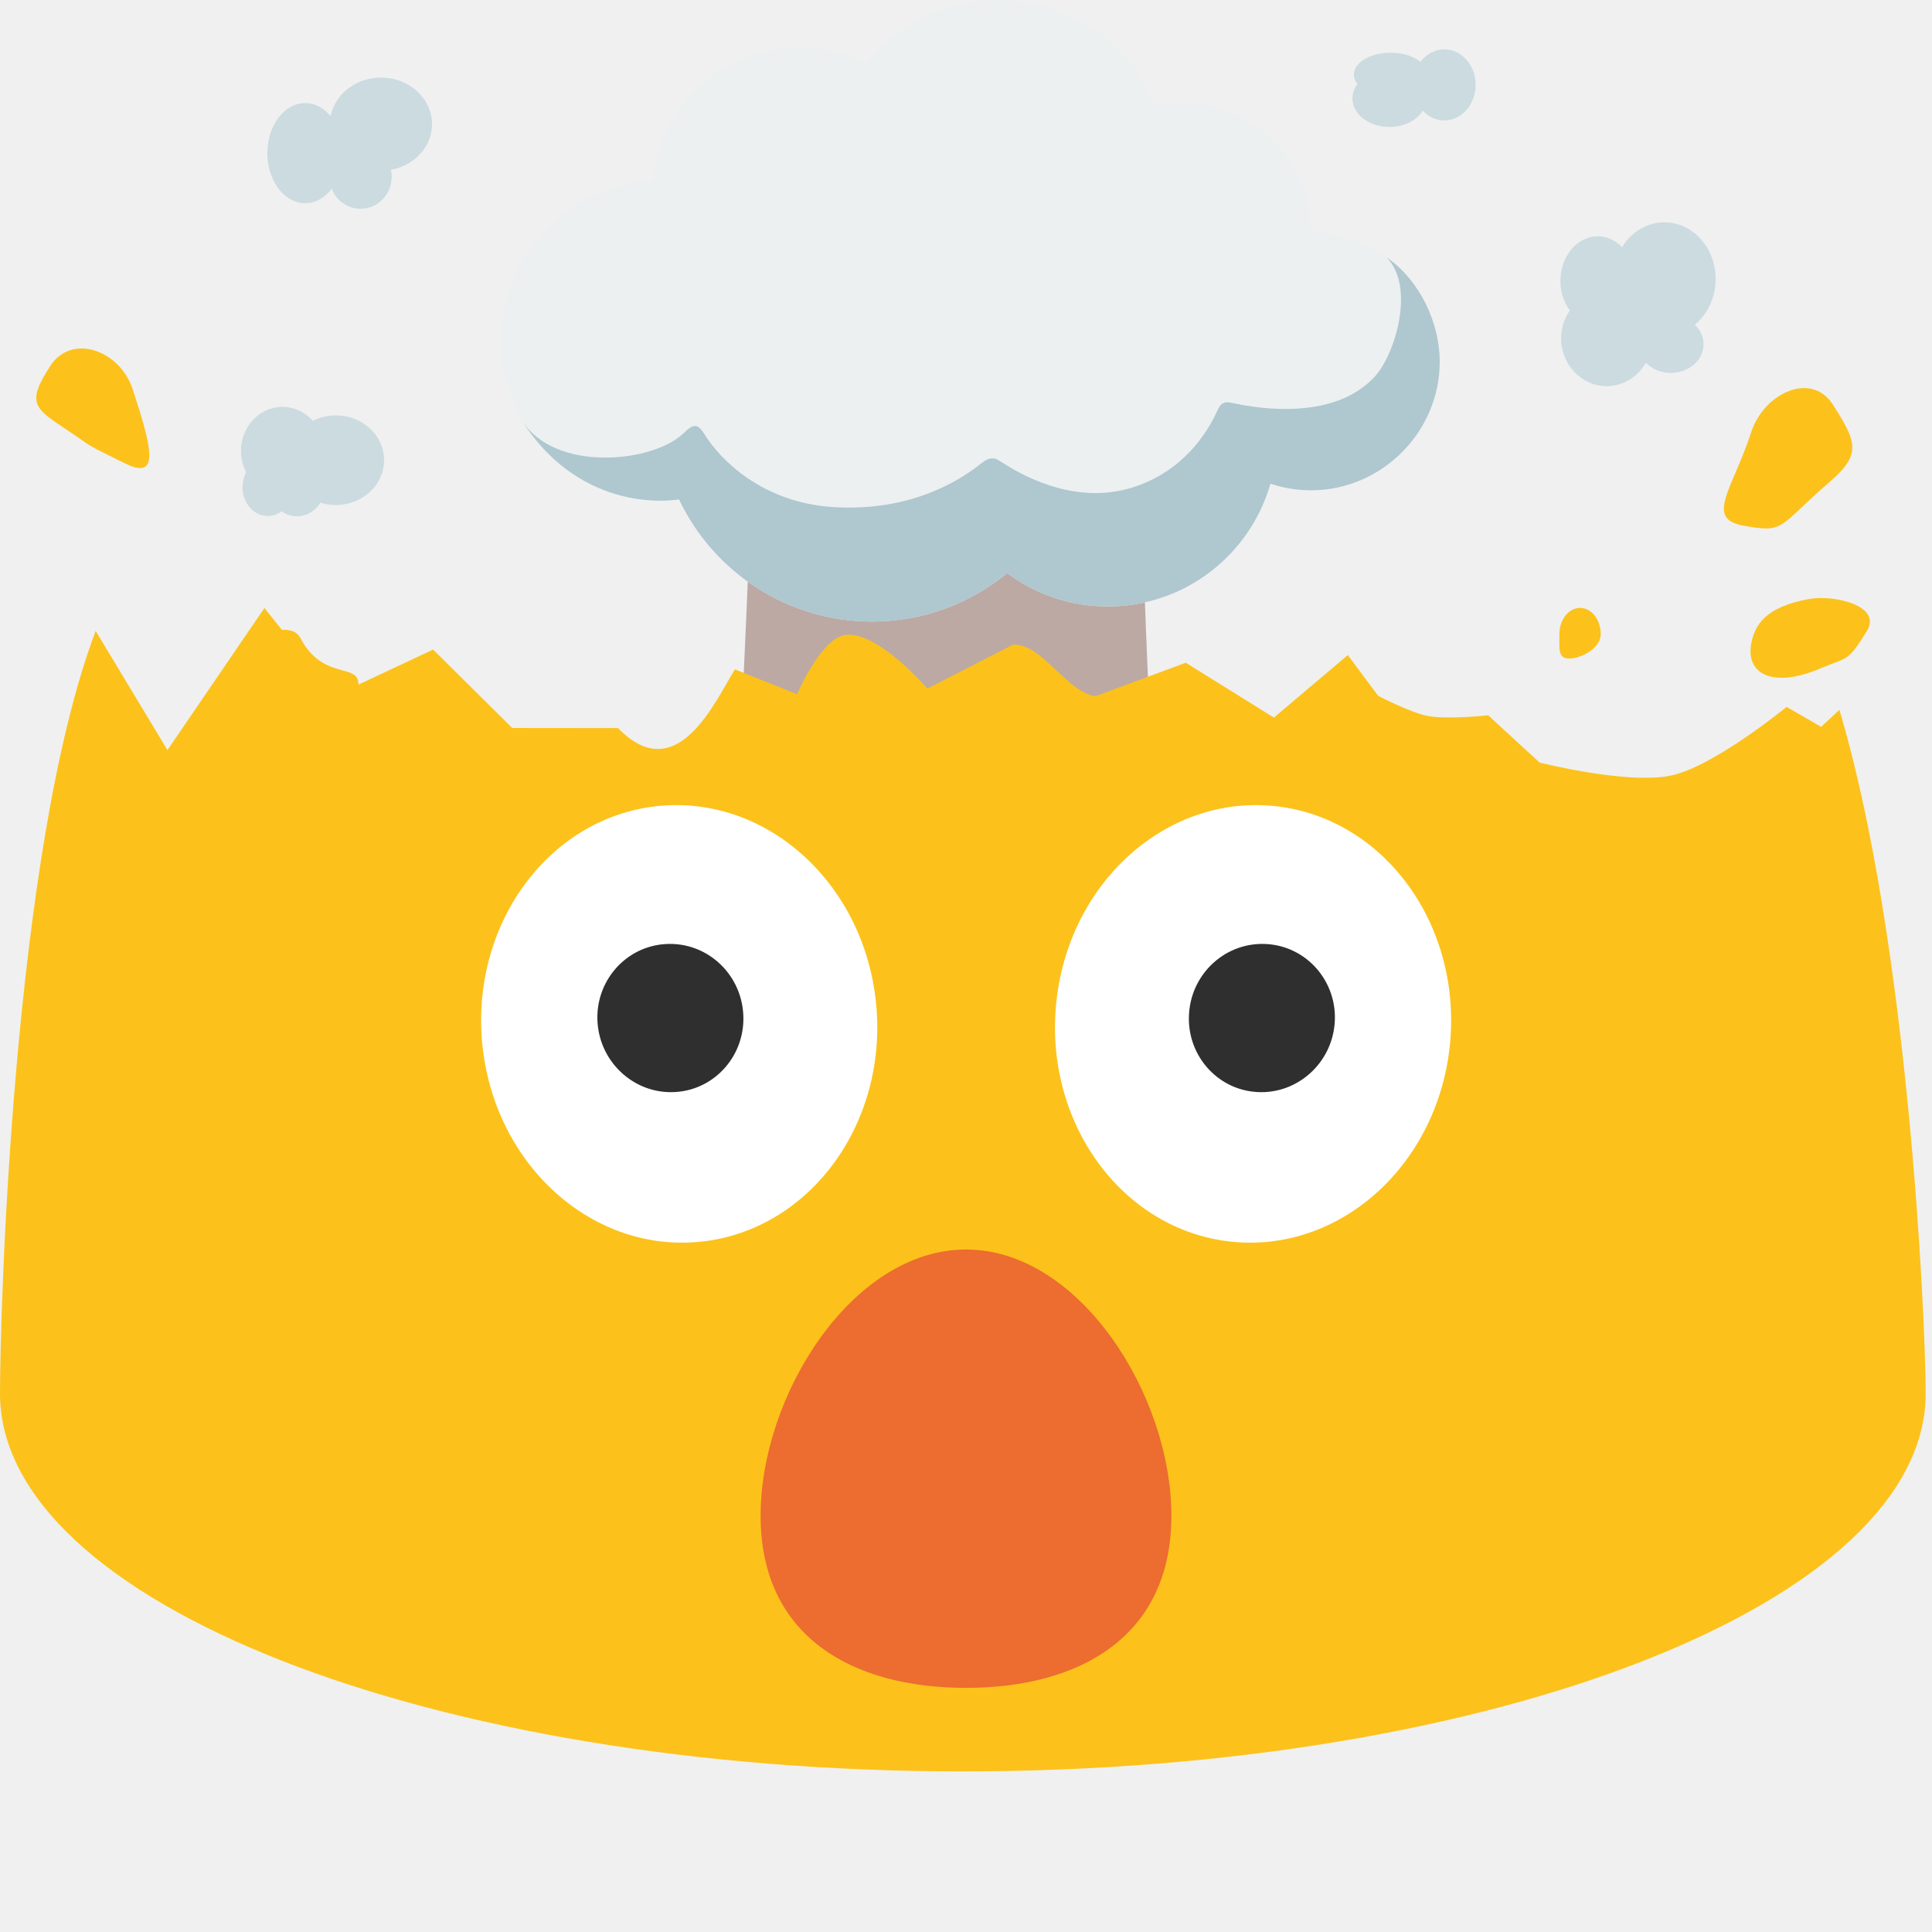
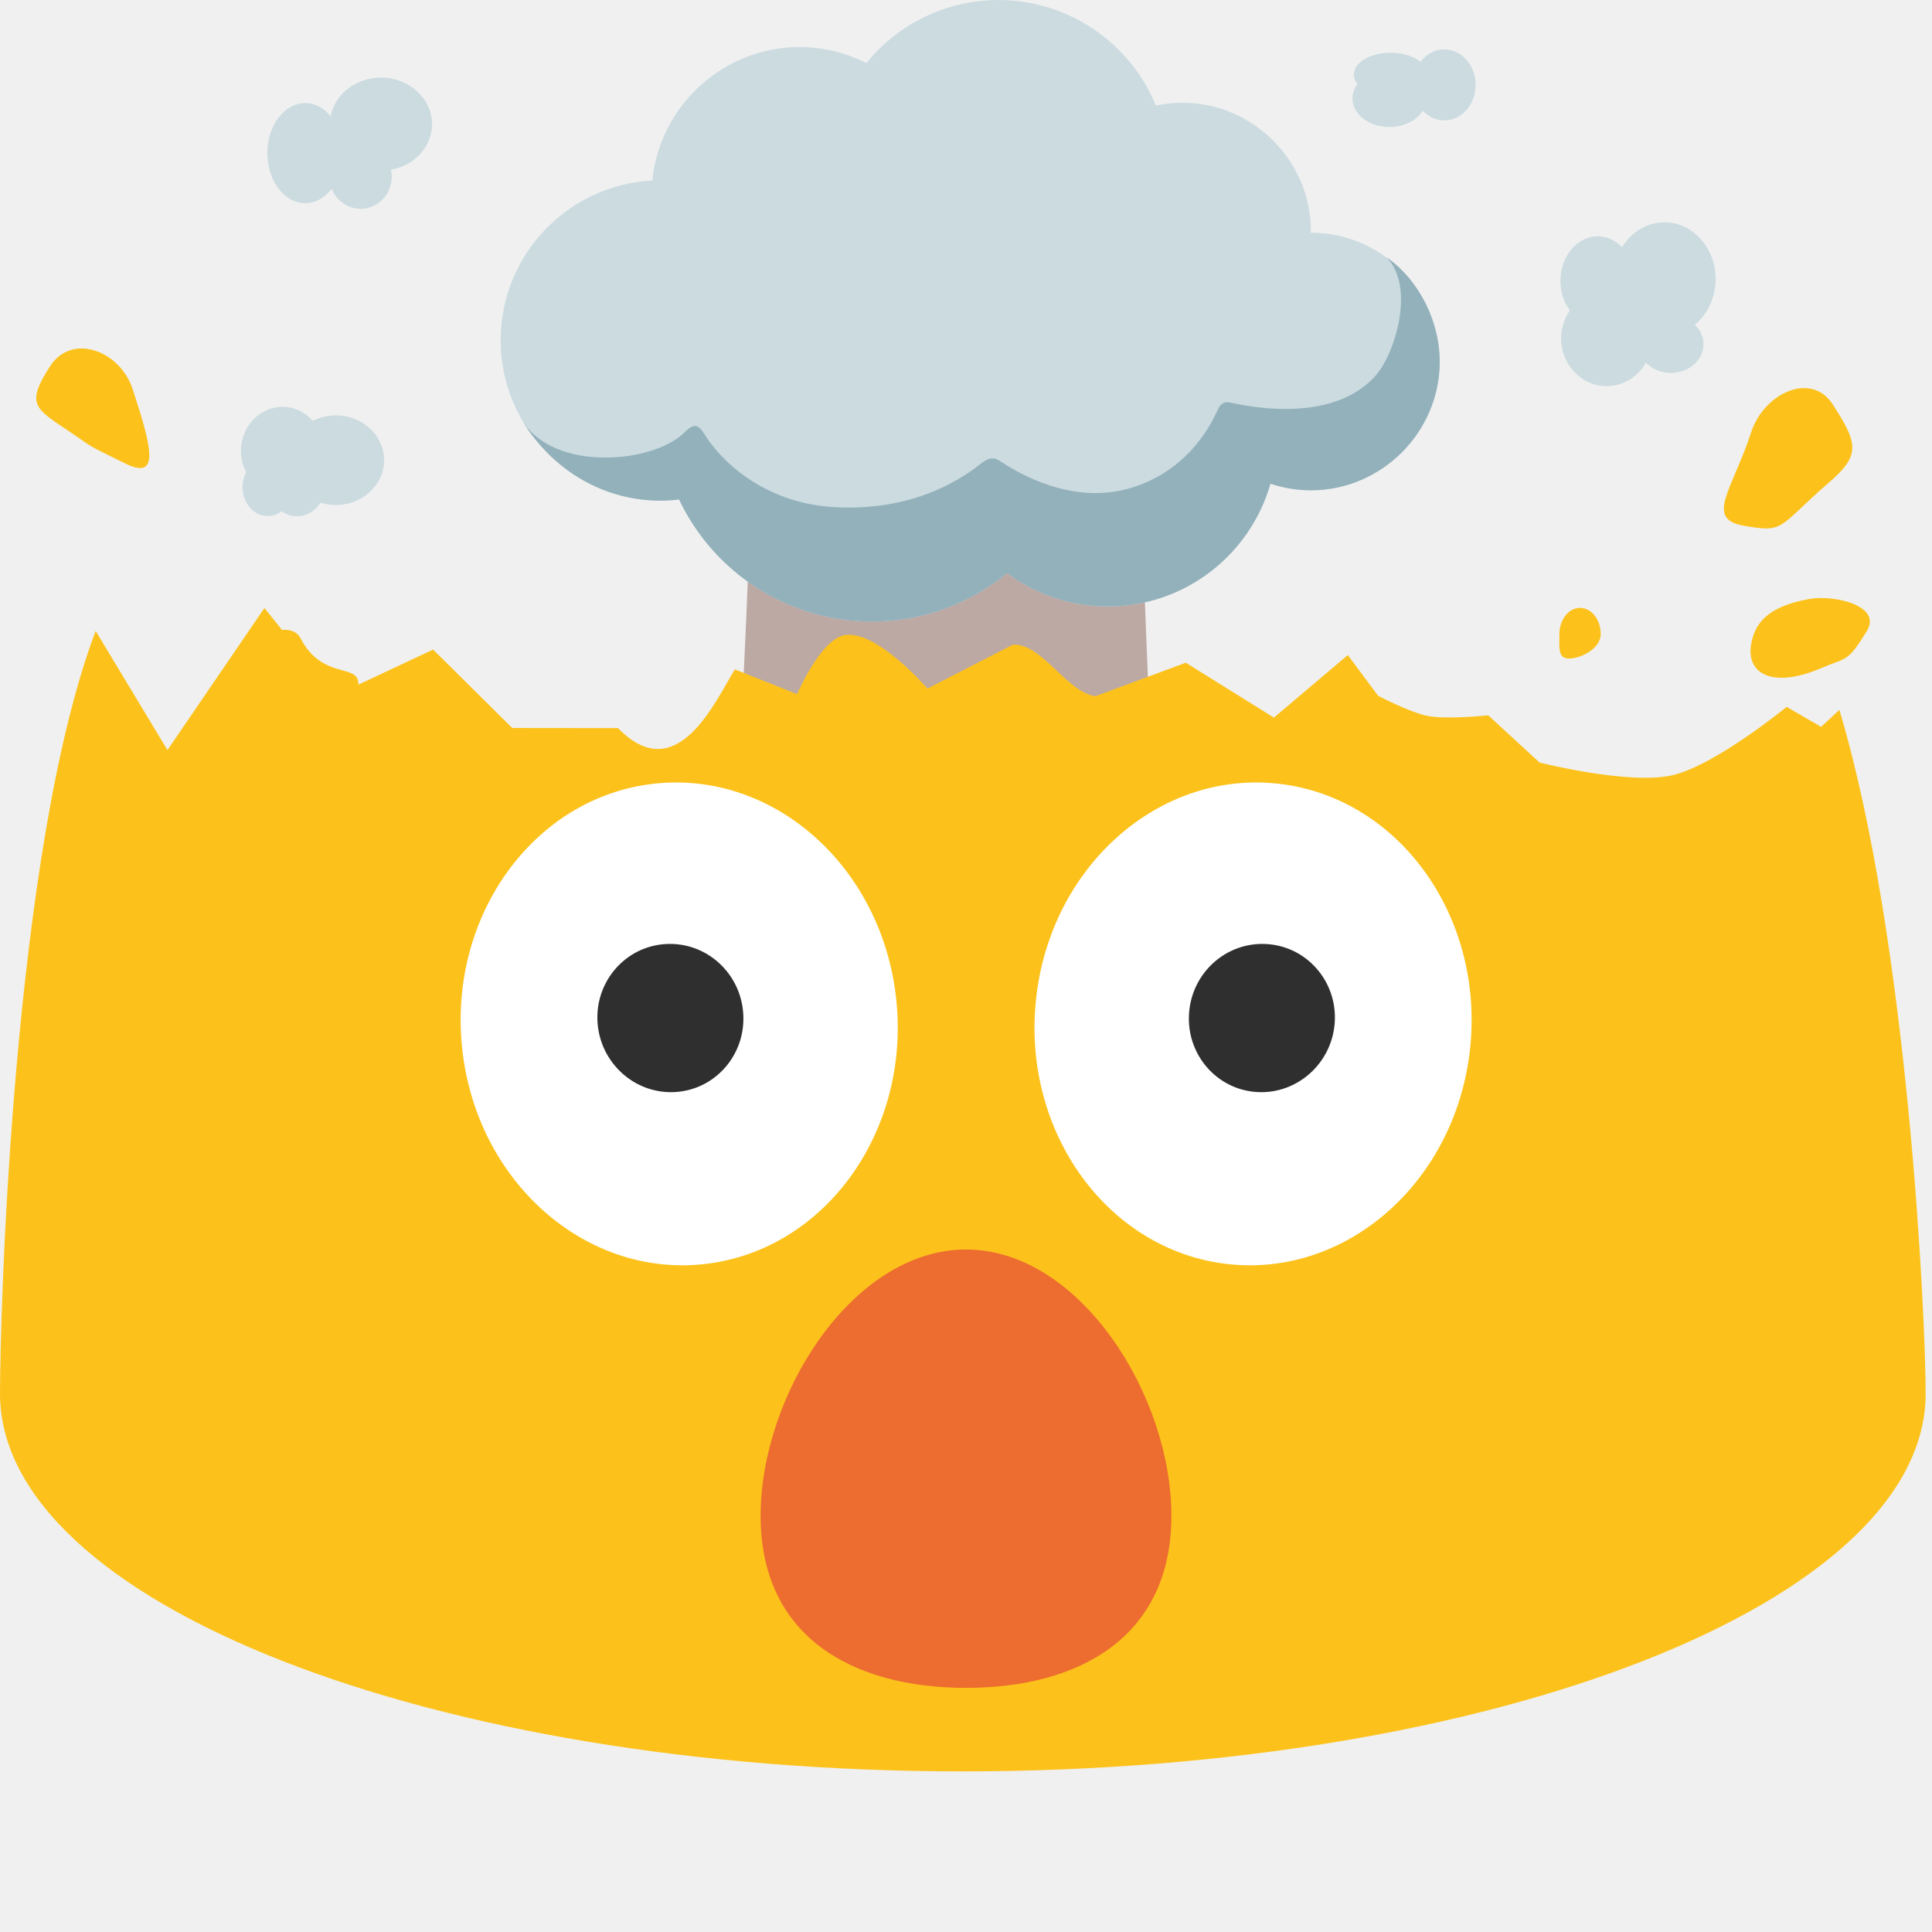
<svg xmlns="http://www.w3.org/2000/svg" width="100%" height="100%" viewBox="0 0 128 128" version="1.1" xml:space="preserve" style="fill-rule:evenodd;clip-rule:evenodd;stroke-linejoin:round;stroke-miterlimit:2;">
  <path id="path14302" d="M50.057,22.193C49.839,35.039 48.58,62.593 47.553,69.245C50.254,71.288 52.358,69.182 53.318,67.357C55.546,63.125 61.92,62.73 68.538,62.389C71.465,62.239 74.357,62.867 77.188,63.391C75.988,51.467 75.301,22.193 75.301,22.193L50.057,22.193Z" style="fill:rgb(188,169,164);" />
  <path id="path14304" d="M17.518,40.282L11.094,49.694L6.338,41.801C0.82,56.37 0,87.238 0,92.33C0,106.16 28.559,117.359 63.789,117.359C99.029,117.359 127.58,106.15 127.58,92.33C127.58,87.394 126.436,62.314 121.865,47.03L120.653,48.155L118.37,46.832C118.37,46.832 113.624,50.72 110.779,51.366C107.906,52.017 102,50.52 102,50.52L98.598,47.391C98.598,47.391 95.906,47.684 94.593,47.434C93.437,47.212 91.305,46.098 91.305,46.098L89.296,43.399L84.4,47.543L78.56,43.907L72.581,46.125C70.67,45.872 69.051,42.626 67.11,42.711L61.446,45.621C61.446,45.621 58.087,41.722 55.969,42.076C54.359,42.345 52.811,45.991 52.811,45.991L48.687,44.348C47.38,46.454 44.856,52.255 40.945,48.239L33.938,48.231L28.693,43.035L22.18,46.094L17.518,40.282Z" style="fill:rgb(252,194,27);fill-rule:nonzero;" />
  <g id="g14326" transform="matrix(1,0,0,1,-0.81667,3.45012)">
    <ellipse id="ellipse14318" cx="20.49" cy="28.605" rx="1.911" ry="2.152" style="fill:rgb(203,219,224);" />
    <ellipse id="ellipse14320" cx="18.557" cy="28.829" rx="1.672" ry="1.908" style="fill:rgb(203,219,224);" />
    <ellipse id="ellipse14322" cx="19.532" cy="26.426" rx="2.751" ry="2.921" style="fill:rgb(203,219,224);" />
    <ellipse id="ellipse14324" cx="23.067" cy="27.039" rx="3.196" ry="2.97" style="fill:rgb(203,219,224);" />
  </g>
  <g id="g14336" transform="matrix(1,0,0,1,13.7901,-8.48619)">
    <ellipse id="ellipse14328" cx="92.658" cy="30.908" rx="3.017" ry="3.159" style="fill:rgb(203,219,224);" />
    <ellipse id="ellipse14330" cx="96.483" cy="26.973" rx="3.39" ry="3.758" style="fill:rgb(203,219,224);" />
    <ellipse id="ellipse14332" cx="92.061" cy="27.094" rx="2.469" ry="2.951" style="fill:rgb(203,219,224);" />
    <ellipse id="ellipse14334" cx="96.908" cy="31.294" rx="2.166" ry="1.898" style="fill:rgb(203,219,224);" />
  </g>
-   <path id="path14354" d="M86.852,15.418L86.845,15.418C86.845,15.383 86.85,15.35 86.85,15.315C86.85,10.648 83.01,6.809 78.344,6.809C77.751,6.809 77.16,6.871 76.58,6.993C74.848,2.773 70.718,0.002 66.155,0C62.758,-0.002 59.536,1.537 57.402,4.181C56.031,3.483 54.515,3.119 52.976,3.117C47.961,3.116 43.712,6.965 43.218,11.956C37.686,12.25 33.245,16.785 33.171,22.416C33.17,22.462 33.17,22.509 33.17,22.555C33.17,28.329 37.879,33.098 43.651,33.172C44.109,33.176 44.551,33.146 44.994,33.093C47.326,38.023 52.313,41.18 57.767,41.179C61.169,41.179 64.287,39.973 66.727,37.972C68.652,39.406 70.99,40.18 73.39,40.18C78.515,40.18 82.828,36.744 84.171,32.046C85.037,32.335 85.943,32.483 86.856,32.484C91.536,32.483 95.388,28.632 95.388,23.951C95.385,19.27 91.533,15.419 86.852,15.418Z" style="fill:rgb(236,240,241);fill-rule:nonzero;" />
+   <path id="path14354" d="M86.852,15.418L86.845,15.418C86.845,15.383 86.85,15.35 86.85,15.315C86.85,10.648 83.01,6.809 78.344,6.809C77.751,6.809 77.16,6.871 76.58,6.993C74.848,2.773 70.718,0.002 66.155,0C62.758,-0.002 59.536,1.537 57.402,4.181C56.031,3.483 54.515,3.119 52.976,3.117C47.961,3.116 43.712,6.965 43.218,11.956C37.686,12.25 33.245,16.785 33.171,22.416C33.17,22.462 33.17,22.509 33.17,22.555C33.17,28.329 37.879,33.098 43.651,33.172C44.109,33.176 44.551,33.146 44.994,33.093C47.326,38.023 52.313,41.18 57.767,41.179C61.169,41.179 64.287,39.973 66.727,37.972C68.652,39.406 70.99,40.18 73.39,40.18C78.515,40.18 82.828,36.744 84.171,32.046C85.037,32.335 85.943,32.483 86.856,32.484C91.536,32.483 95.388,28.632 95.388,23.951C95.385,19.27 91.533,15.419 86.852,15.418Z" style="fill:rgb(203,219,224);fill-rule:nonzero;" />
  <g id="g14344" transform="matrix(1,0,0,1,-8.60405,-4.71455)">
    <ellipse id="ellipse14338" cx="100.731" cy="9.654" rx="2.429" ry="1.446" style="fill:rgb(203,219,224);" />
    <ellipse id="ellipse14340" cx="100.656" cy="11.237" rx="2.449" ry="1.891" style="fill:rgb(203,219,224);" />
    <ellipse id="ellipse14342" cx="104.294" cy="10.339" rx="2.074" ry="2.353" style="fill:rgb(203,219,224);" />
  </g>
  <g id="g14352">
    <ellipse id="ellipse14346" cx="23.888" cy="11.704" rx="2.063" ry="2.129" style="fill:rgb(203,219,224);" />
    <ellipse id="ellipse14348" cx="20.218" cy="10.146" rx="2.505" ry="3.315" style="fill:rgb(203,219,224);" />
    <ellipse id="ellipse14350" cx="25.241" cy="8.226" rx="3.381" ry="3.083" style="fill:rgb(203,219,224);" />
  </g>
-   <path id="path14356" d="M91.862,17.046C93.794,18.999 92.426,23.474 91.099,24.934C88.483,27.801 83.682,27.132 81.755,26.72C81.234,26.607 81.15,26.646 80.977,26.75C80.826,26.843 80.757,26.989 80.588,27.34C79.97,28.677 78.366,31.269 74.982,32.311C71.457,33.398 68.132,31.741 66.578,30.753C65.988,30.379 65.963,30.369 65.696,30.374C65.427,30.379 65.162,30.575 64.842,30.827C63.435,31.933 60.224,33.886 55.272,33.6C50.417,33.319 47.639,30.33 46.685,28.789C46.503,28.495 46.306,28.249 46.079,28.224C45.82,28.199 45.529,28.465 45.313,28.682C43.247,30.693 36.745,31.299 34.591,27.87C36.785,31.387 40.173,33.128 43.65,33.172C44.108,33.176 44.55,33.146 44.992,33.093C47.325,38.023 52.312,41.18 57.765,41.179C61.168,41.179 64.285,39.973 66.726,37.972C68.651,39.406 70.988,40.18 73.389,40.18C78.513,40.18 82.827,36.744 84.17,32.046C85.035,32.335 85.942,32.483 86.854,32.484C91.535,32.483 95.386,28.632 95.387,23.951C95.378,21.442 94.119,18.61 91.861,17.046L91.862,17.046Z" style="fill:rgb(175,199,207);fill-rule:nonzero;" />
-   <g id="ellipse14306" transform="matrix(0.0938083,-0.870382,0.8697,0.0999325,10.3422,8.45069)">
+   <path id="path14356" d="M91.862,17.046C93.794,18.999 92.426,23.474 91.099,24.934C88.483,27.801 83.682,27.132 81.755,26.72C81.234,26.607 81.15,26.646 80.977,26.75C80.826,26.843 80.757,26.989 80.588,27.34C79.97,28.677 78.366,31.269 74.982,32.311C71.457,33.398 68.132,31.741 66.578,30.753C65.988,30.379 65.963,30.369 65.696,30.374C65.427,30.379 65.162,30.575 64.842,30.827C63.435,31.933 60.224,33.886 55.272,33.6C50.417,33.319 47.639,30.33 46.685,28.789C46.503,28.495 46.306,28.249 46.079,28.224C45.82,28.199 45.529,28.465 45.313,28.682C43.247,30.693 36.745,31.299 34.591,27.87C36.785,31.387 40.173,33.128 43.65,33.172C44.108,33.176 44.55,33.146 44.992,33.093C47.325,38.023 52.312,41.18 57.765,41.179C61.168,41.179 64.285,39.973 66.726,37.972C68.651,39.406 70.988,40.18 73.389,40.18C78.513,40.18 82.827,36.744 84.17,32.046C85.035,32.335 85.942,32.483 86.854,32.484C91.535,32.483 95.386,28.632 95.387,23.951C95.378,21.442 94.119,18.61 91.861,17.046L91.862,17.046Z" style="fill:rgb(147,177,187);fill-rule:nonzero;" />
+   <g id="ellipse14306" transform="matrix(0.103513,-0.960421,0.959669,0.11027,2.82403,2.30753)">
    <ellipse cx="-57.916" cy="89.812" rx="16.563" ry="14.981" style="fill:white;" />
  </g>
-   <g id="ellipse143061" transform="matrix(-0.0938083,-0.870382,-0.8697,0.0999325,117.676,8.45069)">
+   <g id="ellipse143061" transform="matrix(-0.103513,-0.960421,-0.959669,0.11027,125.194,2.30753)">
    <ellipse cx="-57.916" cy="89.812" rx="16.563" ry="14.981" style="fill:white;" />
  </g>
  <path id="path14358" d="M121.227,31.921C117.722,34.951 118.314,35.328 115.501,34.825C112.932,34.365 114.792,32.403 116.016,28.648C116.87,26.027 120.005,24.595 121.42,26.788C123.055,29.32 123.312,30.118 121.227,31.921ZM120.632,44.275C117.366,45.672 115.564,44.599 116.055,42.487C116.29,41.479 116.89,40.212 119.865,39.684C121.537,39.388 124.717,40.132 123.681,41.814C122.385,43.917 122.388,43.524 120.632,44.275ZM106.052,42.015C106.052,42.976 104.722,43.631 103.966,43.631C103.209,43.631 103.313,42.976 103.313,42.015C103.313,41.053 103.926,40.274 104.683,40.274C105.439,40.274 106.053,41.053 106.053,42.014L106.052,42.015ZM4.589,28.585C6.269,29.709 5.433,29.303 8.309,30.714C10.653,31.864 10.021,29.561 8.797,25.805C7.943,23.185 4.74,22.06 3.325,24.252C1.69,26.785 2.299,27.052 4.589,28.585ZM19.132,46.855C22.398,48.252 24.201,47.179 23.709,45.066C23.475,44.059 21.255,44.901 19.899,42.264C19.122,40.755 15.048,42.712 16.084,44.393C17.38,46.496 17.377,46.103 19.132,46.855Z" style="fill:rgb(252,194,27);fill-rule:nonzero;" />
  <path id="path14308" d="M88.43,67.742C88.248,70.448 85.937,72.512 83.278,72.35C80.611,72.193 78.595,69.857 78.777,67.152C78.952,64.44 81.253,62.382 83.921,62.546C86.588,62.702 88.612,65.038 88.43,67.743" style="fill:rgb(47,47,47);fill-rule:nonzero;" />
  <g id="path143081" transform="matrix(-1,0,0,1,128.018,0)">
    <path d="M88.43,67.742C88.248,70.448 85.937,72.512 83.278,72.35C80.611,72.193 78.595,69.857 78.777,67.152C78.952,64.44 81.253,62.382 83.921,62.546C86.588,62.702 88.612,65.038 88.43,67.743" style="fill:rgb(47,47,47);fill-rule:nonzero;" />
  </g>
  <path id="path14316" d="M77.608,100.423C77.608,108.445 71.517,111.826 64,111.826C56.484,111.826 50.392,108.445 50.392,100.423C50.392,92.401 56.483,82.783 64,82.783C71.516,82.783 77.608,92.407 77.608,100.423Z" style="fill:rgb(237,108,48);fill-rule:nonzero;" />
</svg>
